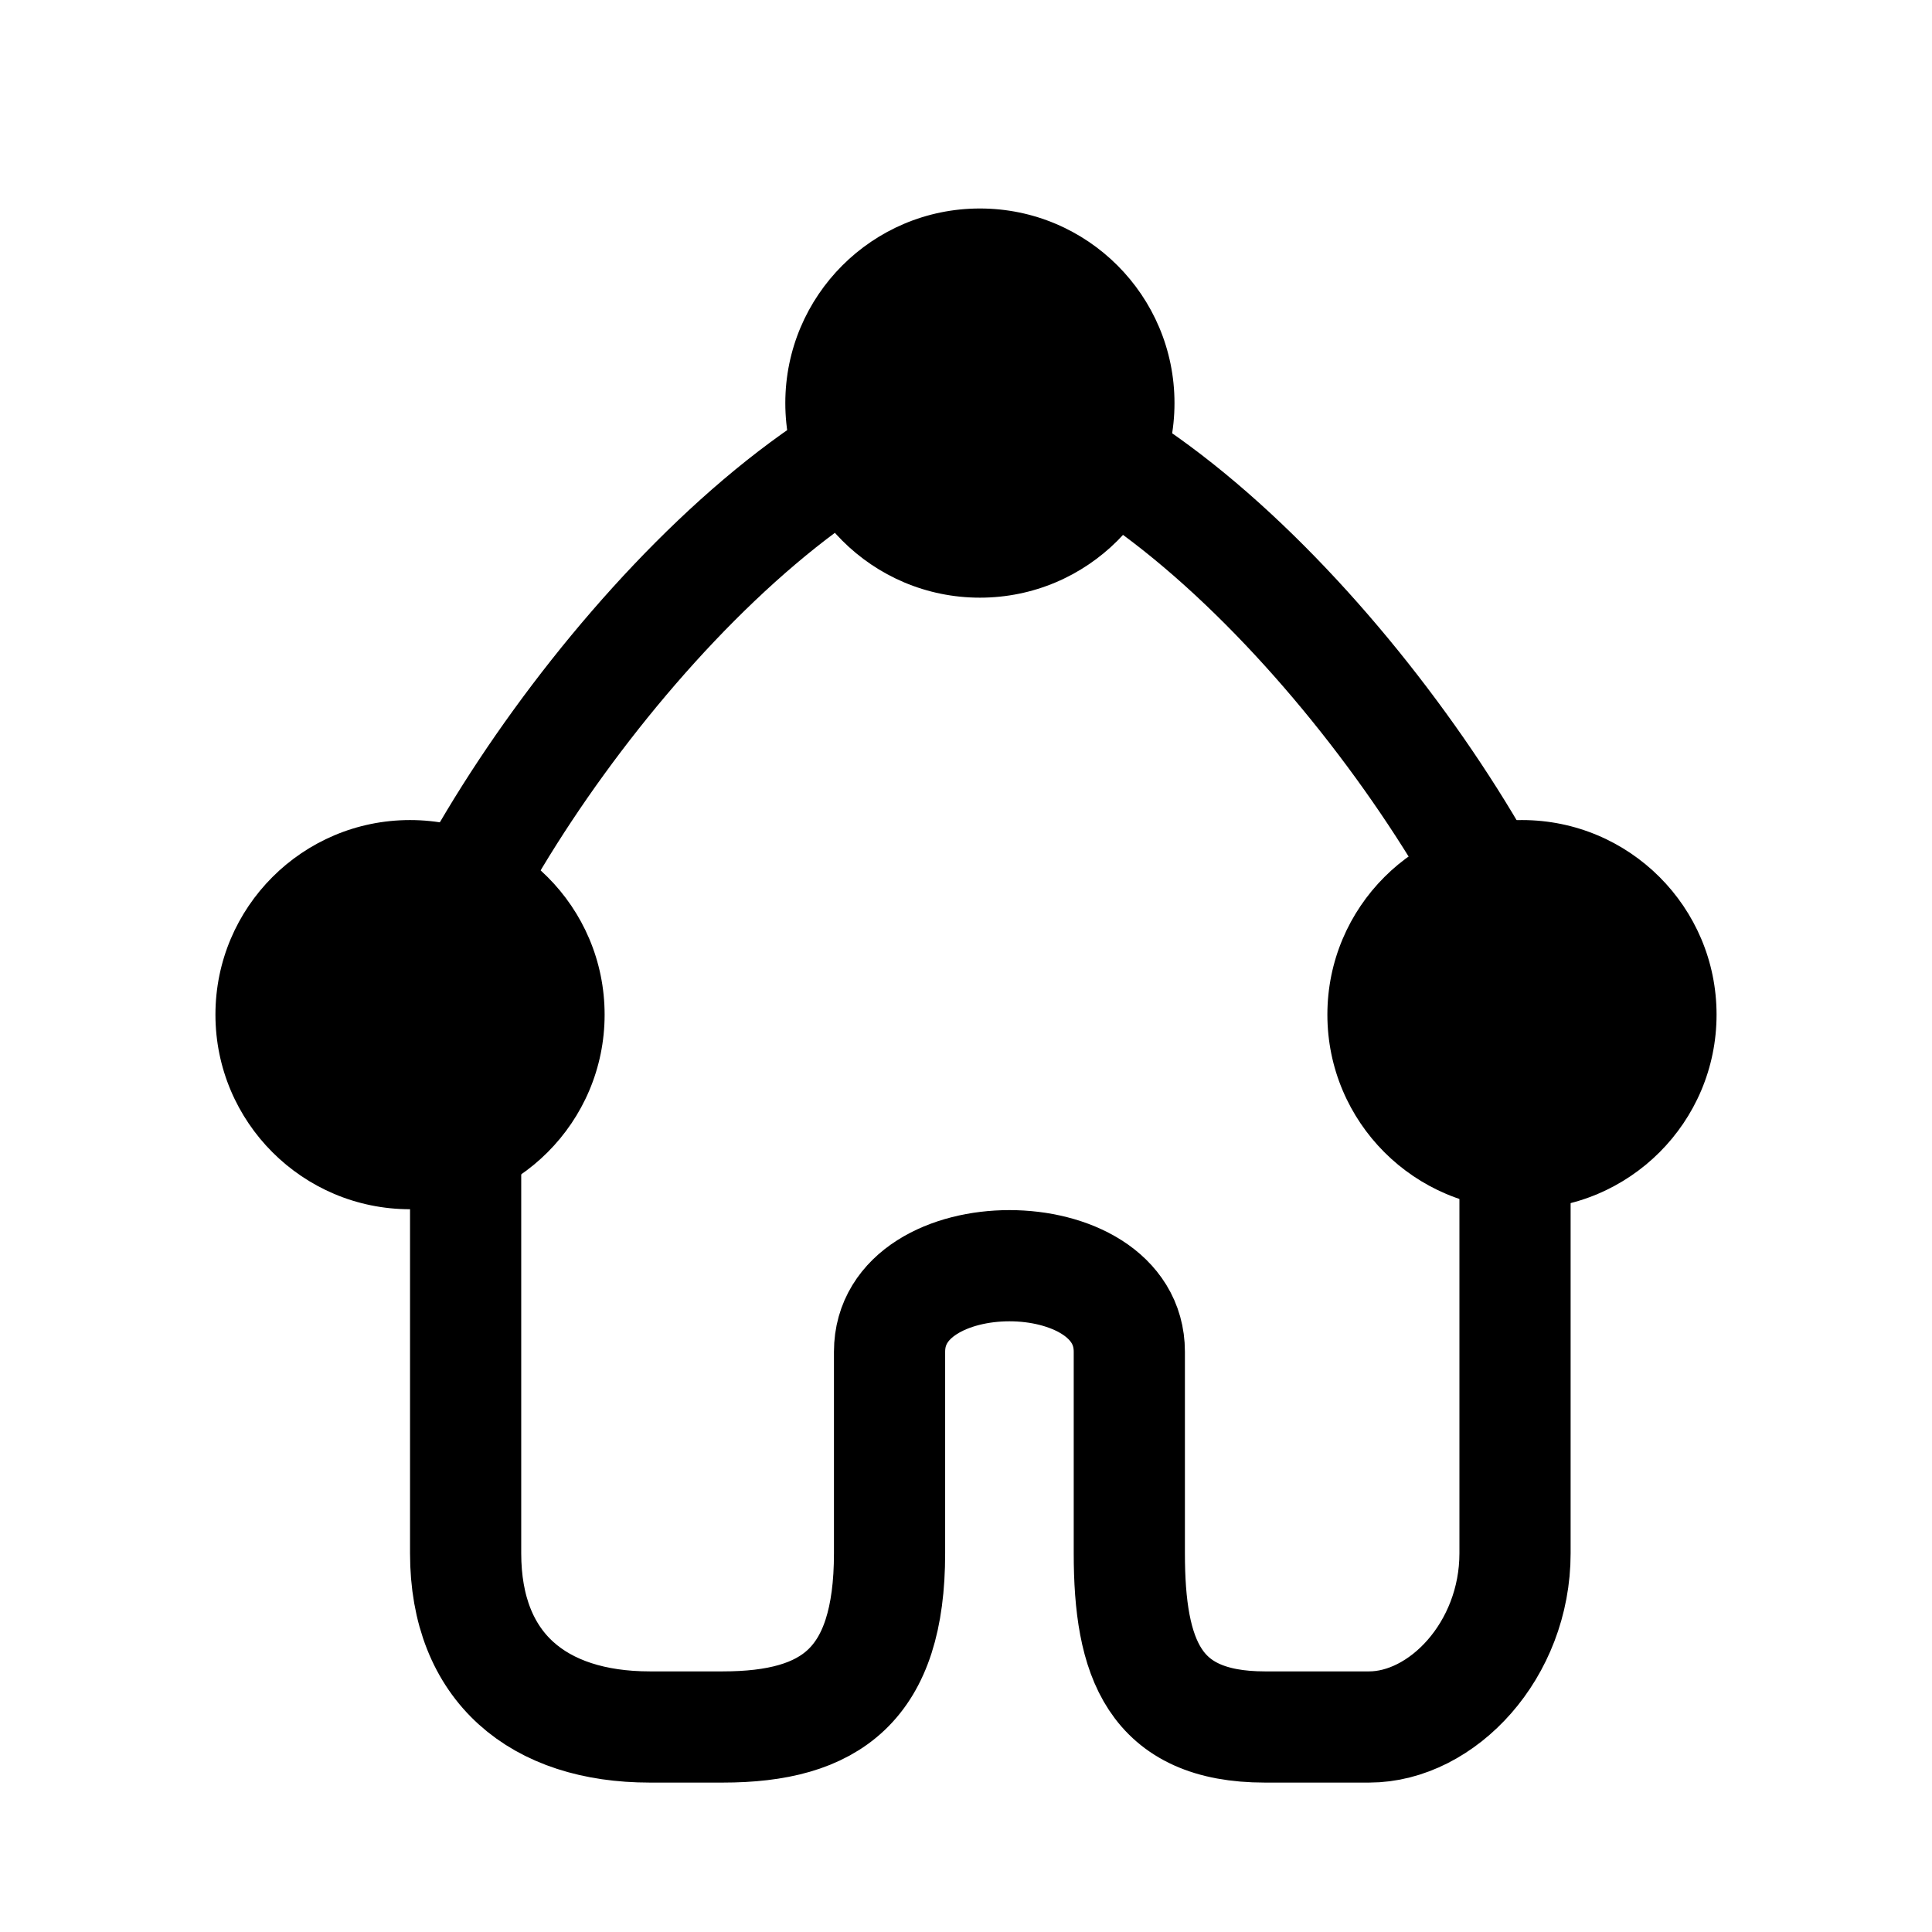
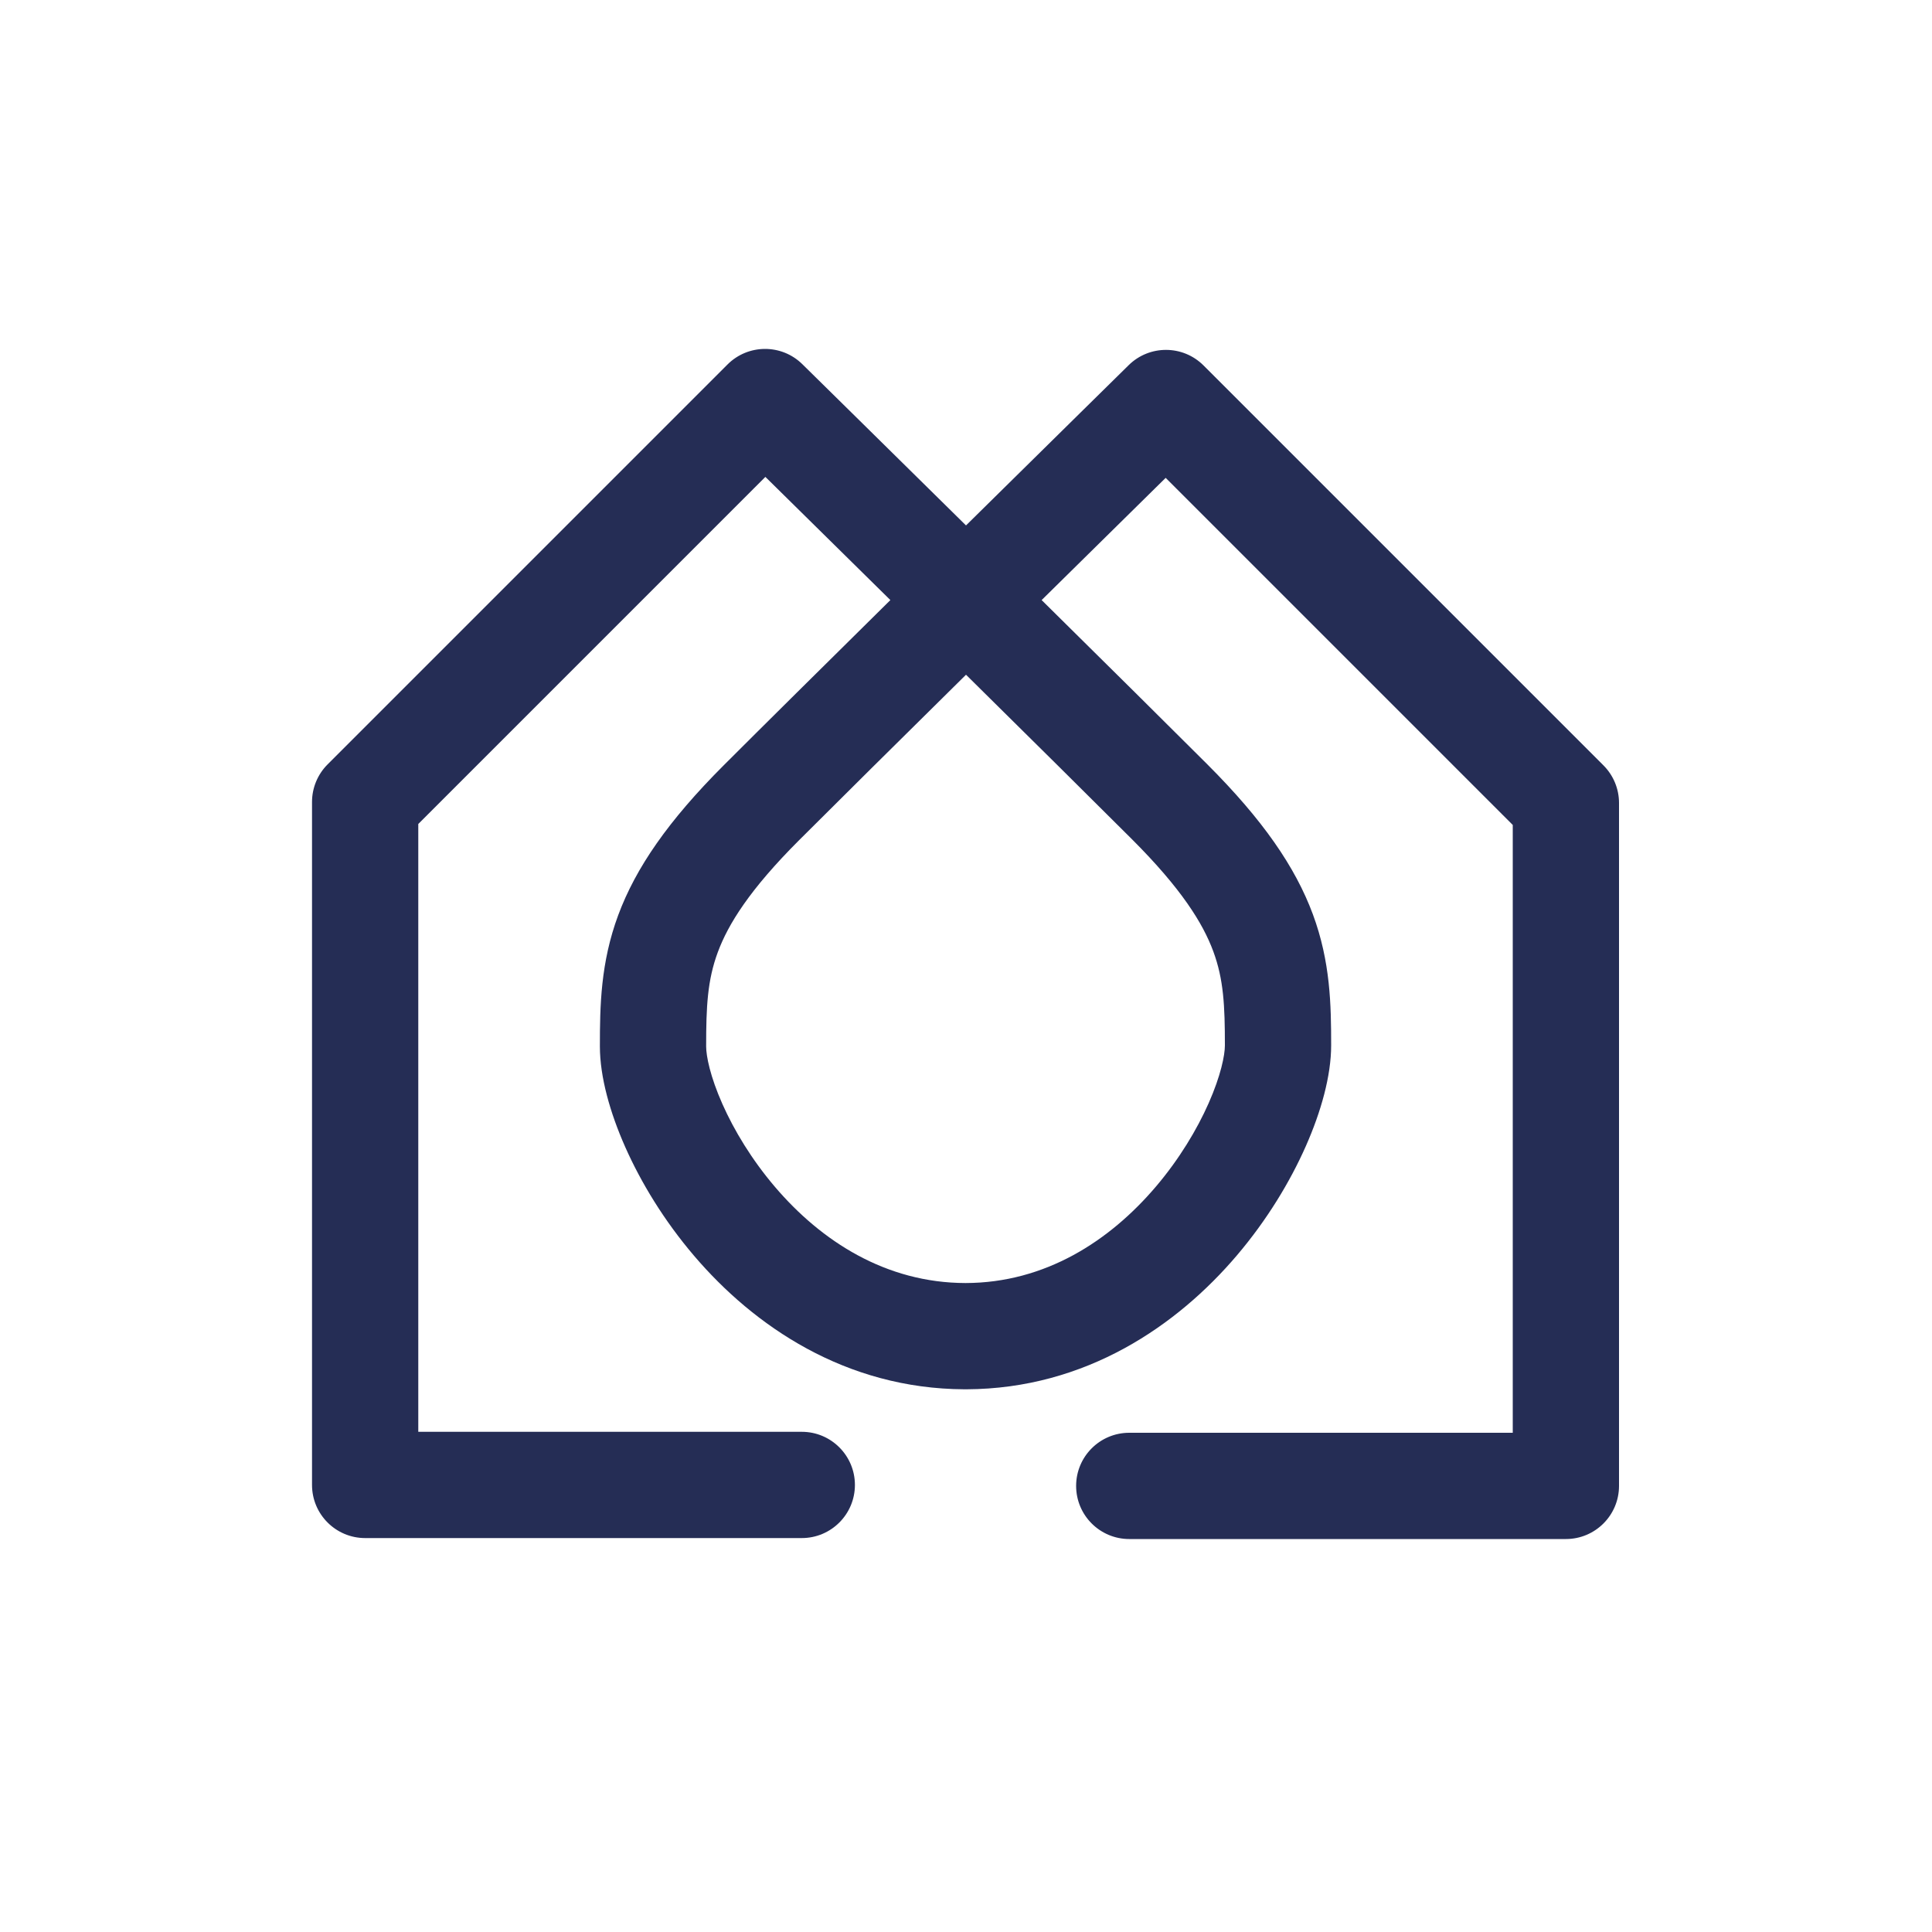
- <svg xmlns="http://www.w3.org/2000/svg" width="278" height="278" viewBox="0 0 278 278" fill="none">
-   <path d="M67 157V223.5C67 240 77.5 248.5 93.5 248.5C100.554 248.5 96.5 248.5 104 248.5C119.5 248.5 128 242.5 128 223.5C128 223.5 128 205.5 128 194.5C128 178 162.5 178 162.5 194.5C162.5 206.5 162.5 213 162.5 223.5C162.5 238.601 166 248.5 182 248.5C188.639 248.5 190.361 248.5 197 248.5C207.5 248.5 218 237.5 218 223.5C218 205.731 218 153.5 218 153.5" stroke="black" stroke-width="16" />
-   <circle cx="59" cy="146" r="28" fill="black" />
-   <circle cx="141" cy="58" r="28" fill="black" />
-   <circle cx="219" cy="146" r="28" fill="black" />
-   <path d="M141 57.5C108 64.5 68.5 116 59 146.5" stroke="black" stroke-width="16" />
-   <path d="M141 58C174 65 213.5 116.5 223 147" stroke="black" stroke-width="16" />
+ <svg xmlns="http://www.w3.org/2000/svg" width="1000" height="1000" viewBox="0 0 1000 1000" fill="none">
+   <path d="M376.557 188.657C387.235 177.979 404.525 177.909 415.289 188.499L415.738 188.941C415.738 188.941 415.285 188.505 415.291 188.501C415.291 188.501 415.295 188.504 415.297 188.506C415.302 188.511 415.308 188.519 415.317 188.528C415.336 188.546 415.365 188.574 415.402 188.611C415.477 188.685 415.59 188.796 415.738 188.941C416.034 189.233 416.475 189.666 417.051 190.233C418.204 191.367 419.901 193.038 422.08 195.183C426.439 199.473 432.726 205.663 440.438 213.258C455.864 228.449 476.995 249.267 499.813 271.773C499.877 271.835 499.94 271.898 500.004 271.96C522.702 249.574 543.709 228.879 559.063 213.758C566.776 206.163 573.063 199.973 577.422 195.683C579.601 193.538 581.298 191.867 582.451 190.733C583.027 190.166 583.468 189.732 583.764 189.441C583.912 189.295 584.025 189.185 584.1 189.111C584.137 189.074 584.166 189.046 584.185 189.028C584.194 189.019 584.2 189.011 584.205 189.006C584.207 189.004 584.211 189.001 584.211 189.001C584.214 189.003 583.764 189.441 583.764 189.441L584.213 188.999C594.977 178.409 612.267 178.479 622.945 189.157L829.945 396.157C835.102 401.314 838 408.309 838 415.602V769.102C838 784.29 825.688 796.602 810.5 796.602H584.5C569.312 796.602 557 784.29 557 769.102C557 753.914 569.312 741.602 584.5 741.602H783V426.993L603.348 247.34C601.552 249.109 599.651 250.98 597.655 252.946C582.427 267.943 561.636 288.425 539.152 310.6C572.884 343.918 605.474 376.184 624.946 395.657C653.55 424.262 670.421 448.643 679.535 473.232C688.646 497.814 689.002 520.19 689.002 541.101C689.002 556.824 683.784 575.412 675.894 593.249C667.764 611.628 655.829 631.411 640.271 649.721C609.386 686.07 562.091 718.84 500.239 719.098C500.16 719.099 500.08 719.102 500 719.102C499.917 719.102 499.834 719.1 499.751 719.1C499.668 719.1 499.585 719.102 499.502 719.102C499.421 719.102 499.341 719.099 499.261 719.098C437.46 718.84 390.172 686.244 359.265 650.011C343.699 631.764 331.756 612.038 323.62 593.699C315.723 575.897 310.5 557.333 310.5 541.601C310.5 520.69 310.856 498.314 319.967 473.732C329.081 449.143 345.952 424.762 374.556 396.157C394.125 376.586 426.944 344.095 460.855 310.6C438.178 288.233 417.19 267.555 401.847 252.446C399.851 250.48 397.95 248.609 396.154 246.84L216.502 426.493V741.102H415.002C430.19 741.102 442.502 753.414 442.502 768.602C442.502 783.79 430.19 796.102 415.002 796.102H189.002C173.814 796.102 161.502 783.79 161.502 768.602V415.102C161.502 407.809 164.399 400.814 169.557 395.657L376.557 188.657ZM500.004 349.239C465.946 382.877 433.001 415.494 413.448 435.047C388.055 460.441 376.926 478.31 371.538 492.846C366.148 507.389 365.5 521.013 365.5 541.602C365.5 546.62 367.589 557.182 373.895 571.395C379.961 585.071 389.112 600.252 401.109 614.317C425.156 642.507 458.528 664.013 499.75 664.1C540.923 664.014 574.29 642.433 598.358 614.108C610.363 599.98 619.521 584.732 625.595 571C631.907 556.729 634.002 546.129 634.002 541.102C634.002 520.513 633.354 506.889 627.964 492.346C622.576 477.81 611.447 459.942 586.054 434.547C566.598 415.091 533.881 382.7 500.004 349.239Z" fill="#252D55" />
</svg>
